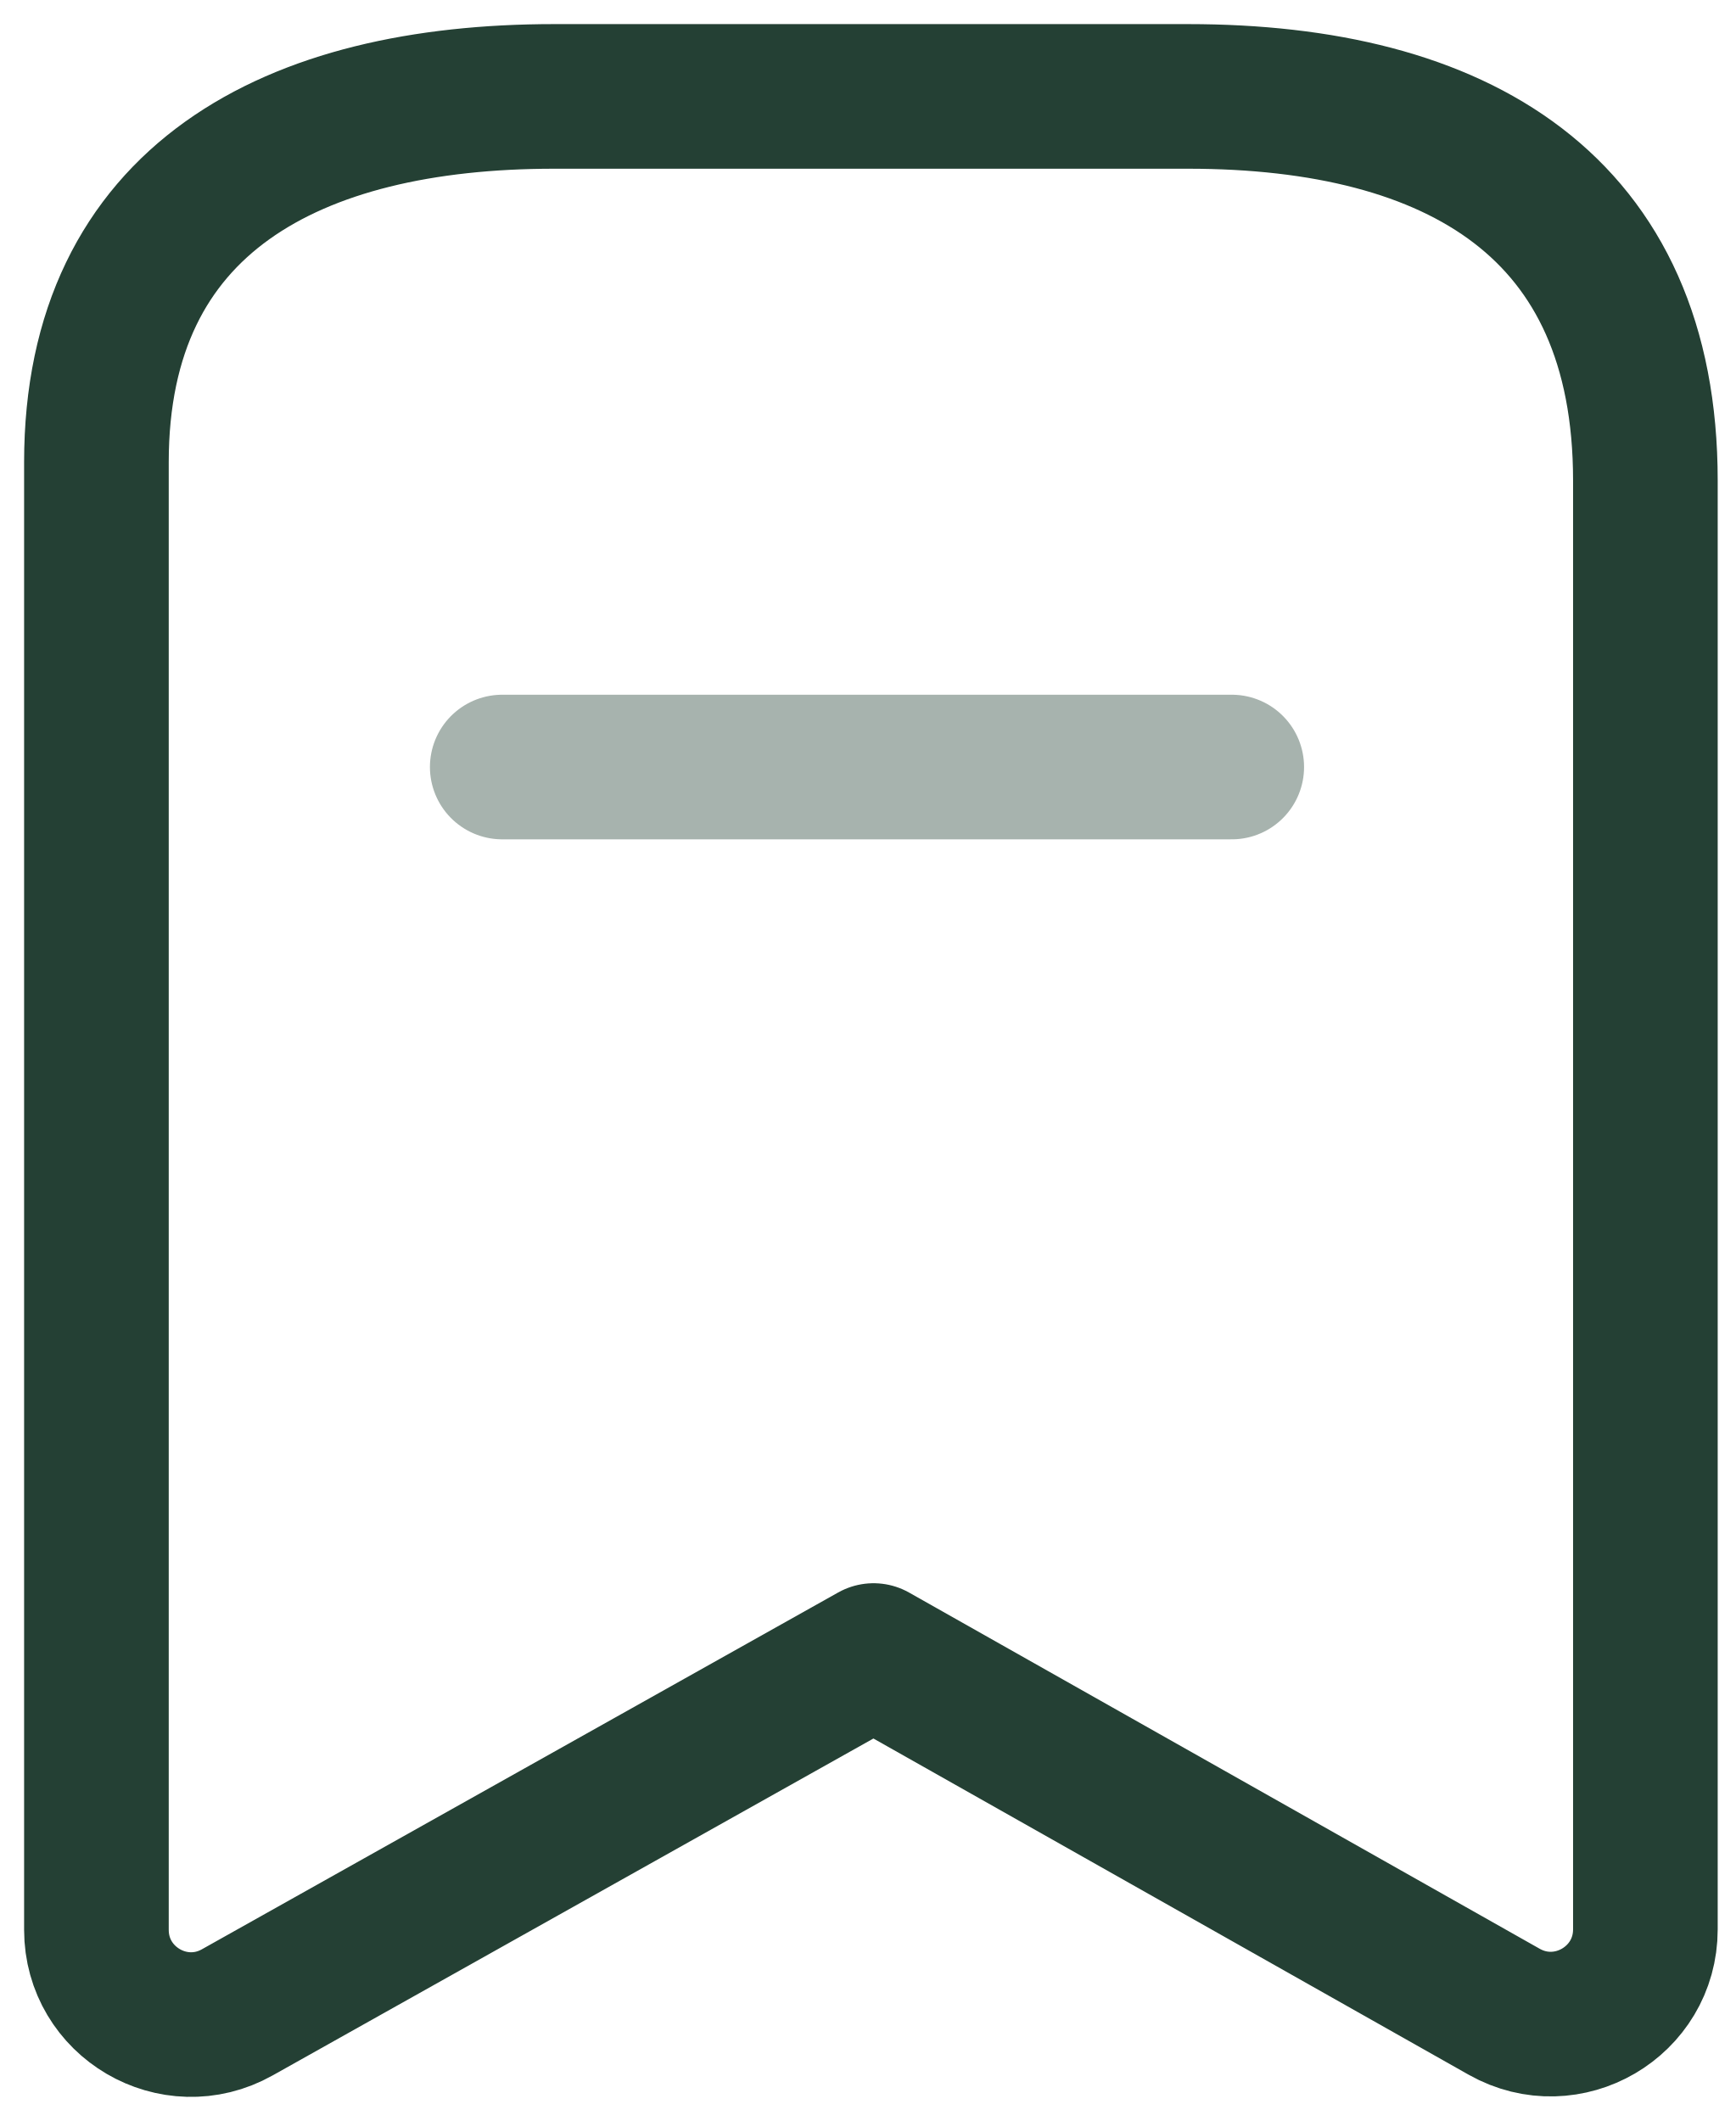
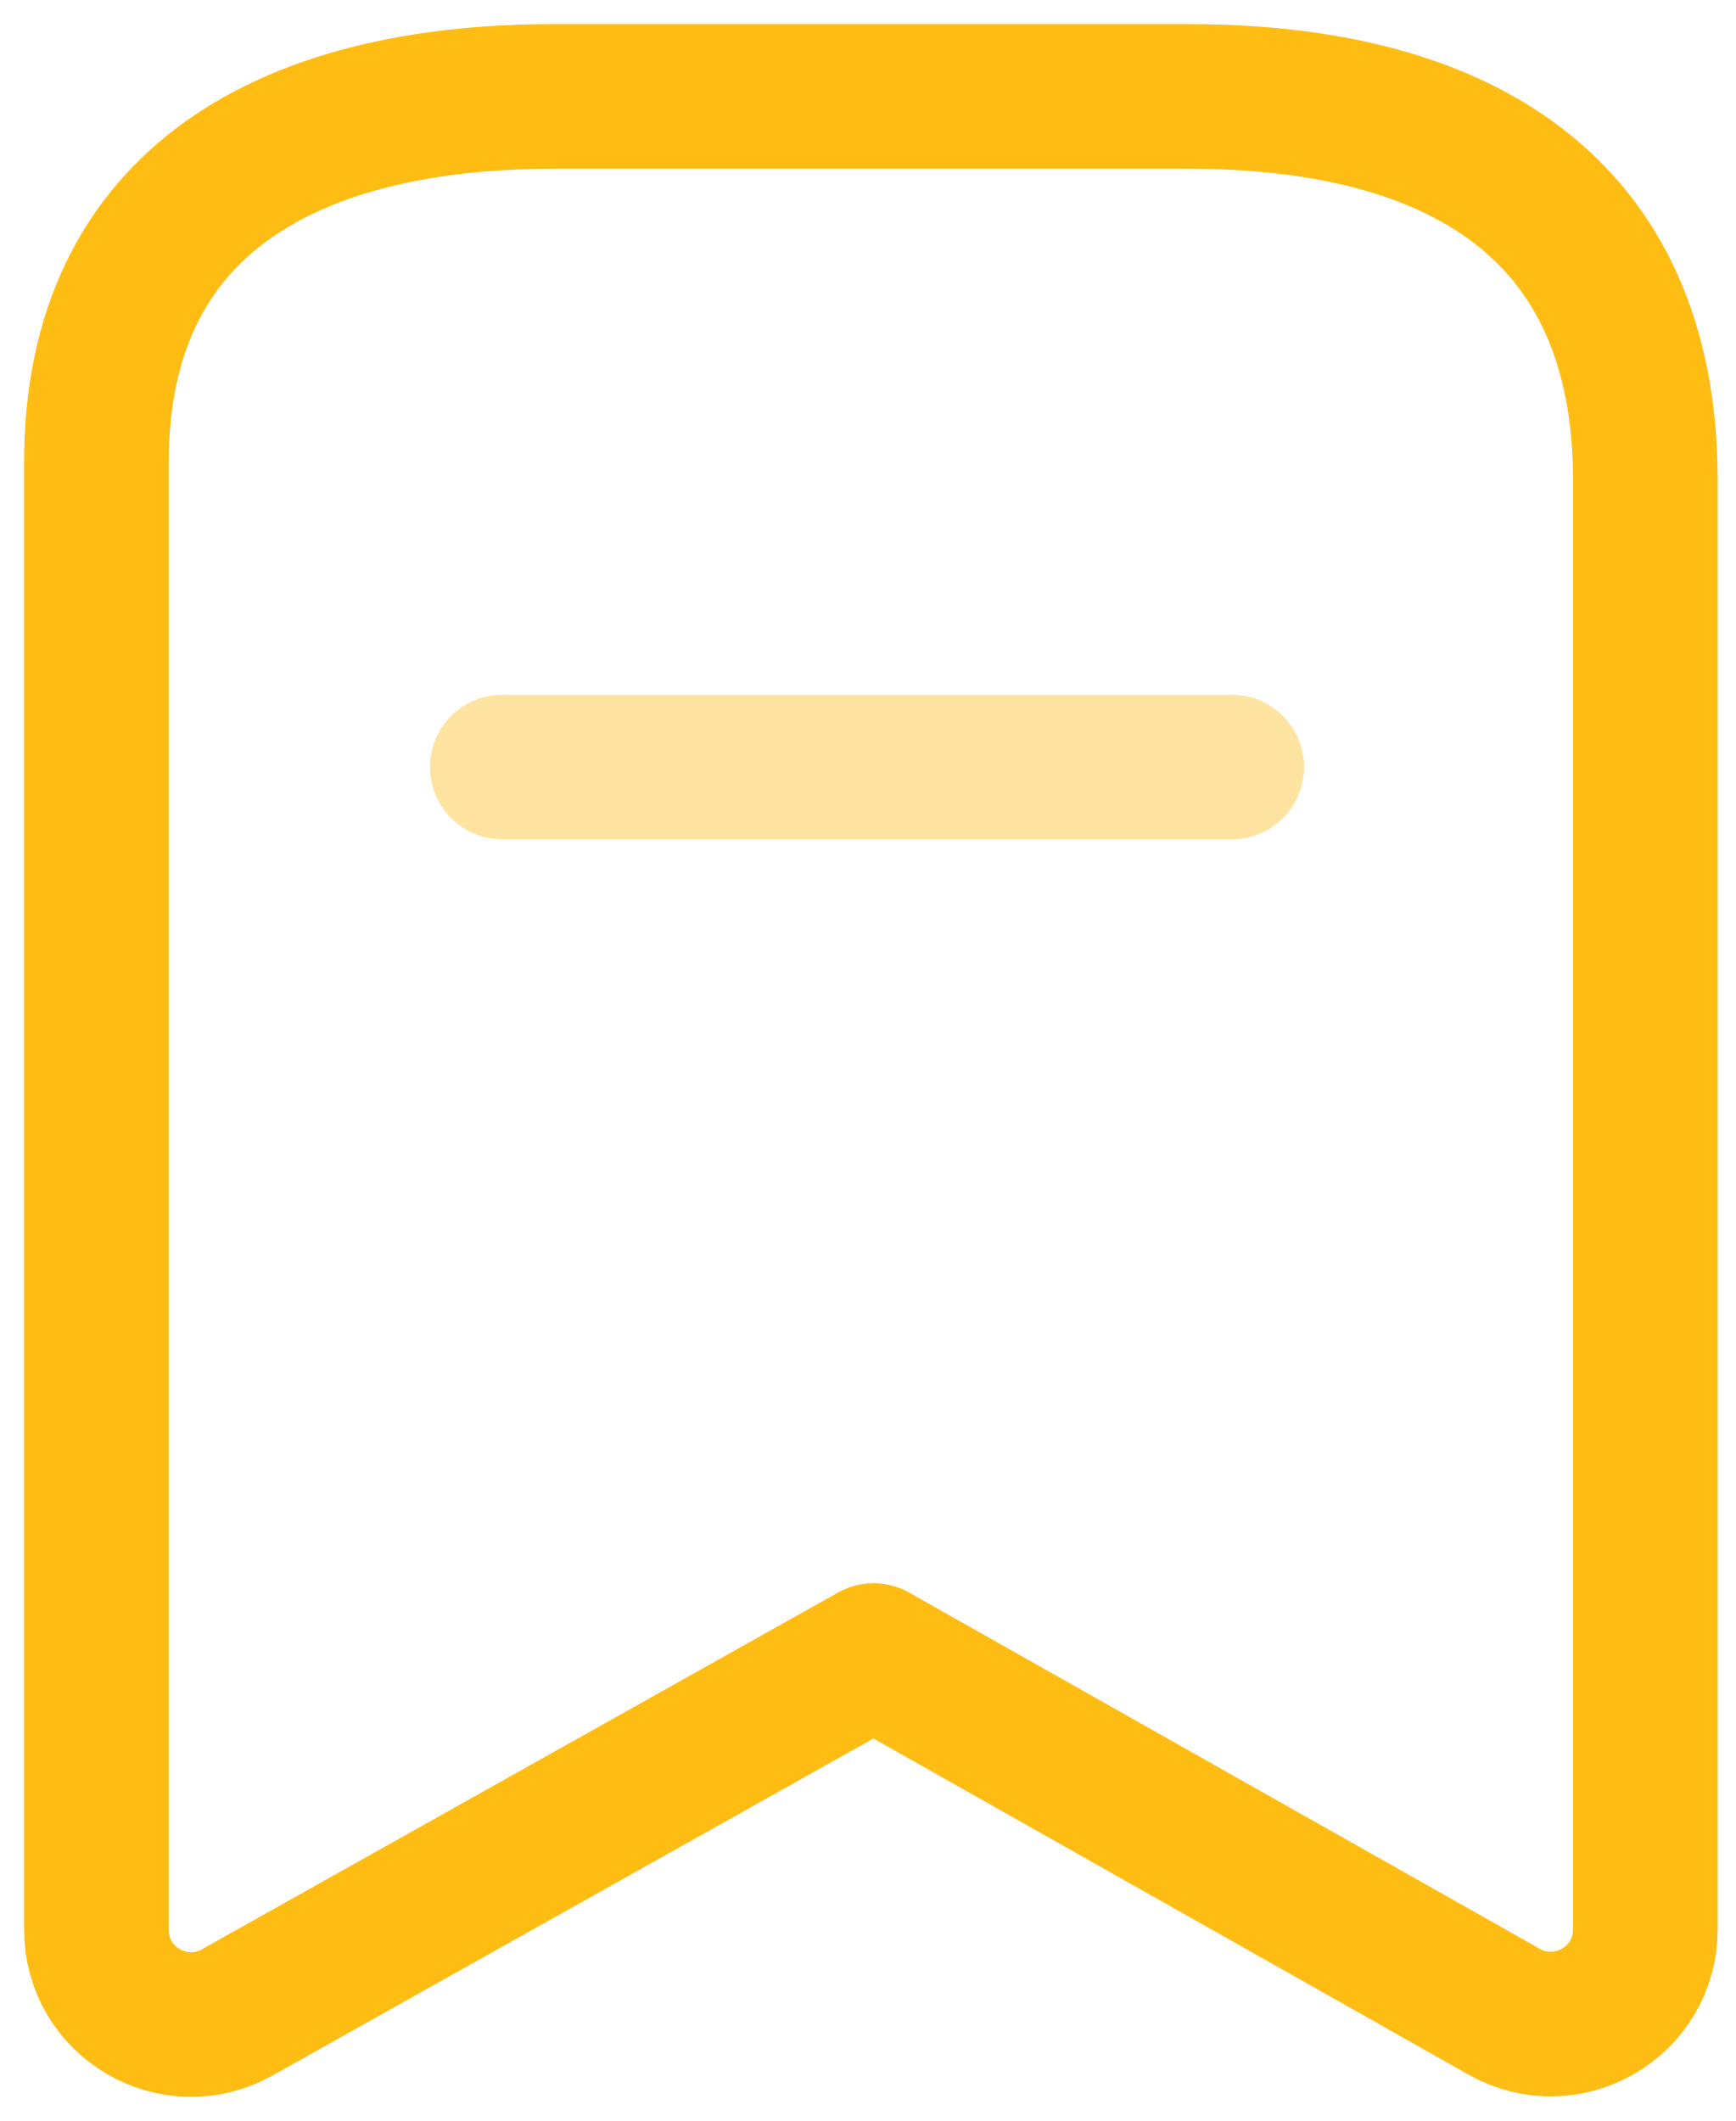
<svg xmlns="http://www.w3.org/2000/svg" width="18" height="22" viewBox="0 0 18 22" fill="none">
-   <path fill-rule="evenodd" clip-rule="evenodd" d="M17.065 4.984C17.065 2.14 15.121 1 12.321 1H5.747C3.034 1 1 2.062 1 4.794V20.017C1 20.767 1.807 21.24 2.461 20.873L9.06 17.172L15.601 20.867C16.256 21.236 17.065 20.763 17.065 20.012V4.984Z" stroke="#244034" stroke-width="1.5" stroke-linecap="round" stroke-linejoin="round" />
-   <path opacity="0.4" d="M5.209 7.956H12.775" stroke="#244034" stroke-width="1.5" stroke-linecap="round" stroke-linejoin="round" />
+   <path fill-rule="evenodd" clip-rule="evenodd" d="M17.065 4.984C17.065 2.14 15.121 1 12.321 1H5.747C3.034 1 1 2.062 1 4.794V20.017C1 20.767 1.807 21.24 2.461 20.873L9.06 17.172L15.601 20.867C16.256 21.236 17.065 20.763 17.065 20.012V4.984Z" stroke="#ffbc13" stroke-width="1.5" stroke-linecap="round" stroke-linejoin="round" />
+   <path opacity="0.4" d="M5.209 7.956H12.775" stroke="#ffbc13" stroke-width="1.5" stroke-linecap="round" stroke-linejoin="round" />
</svg>
